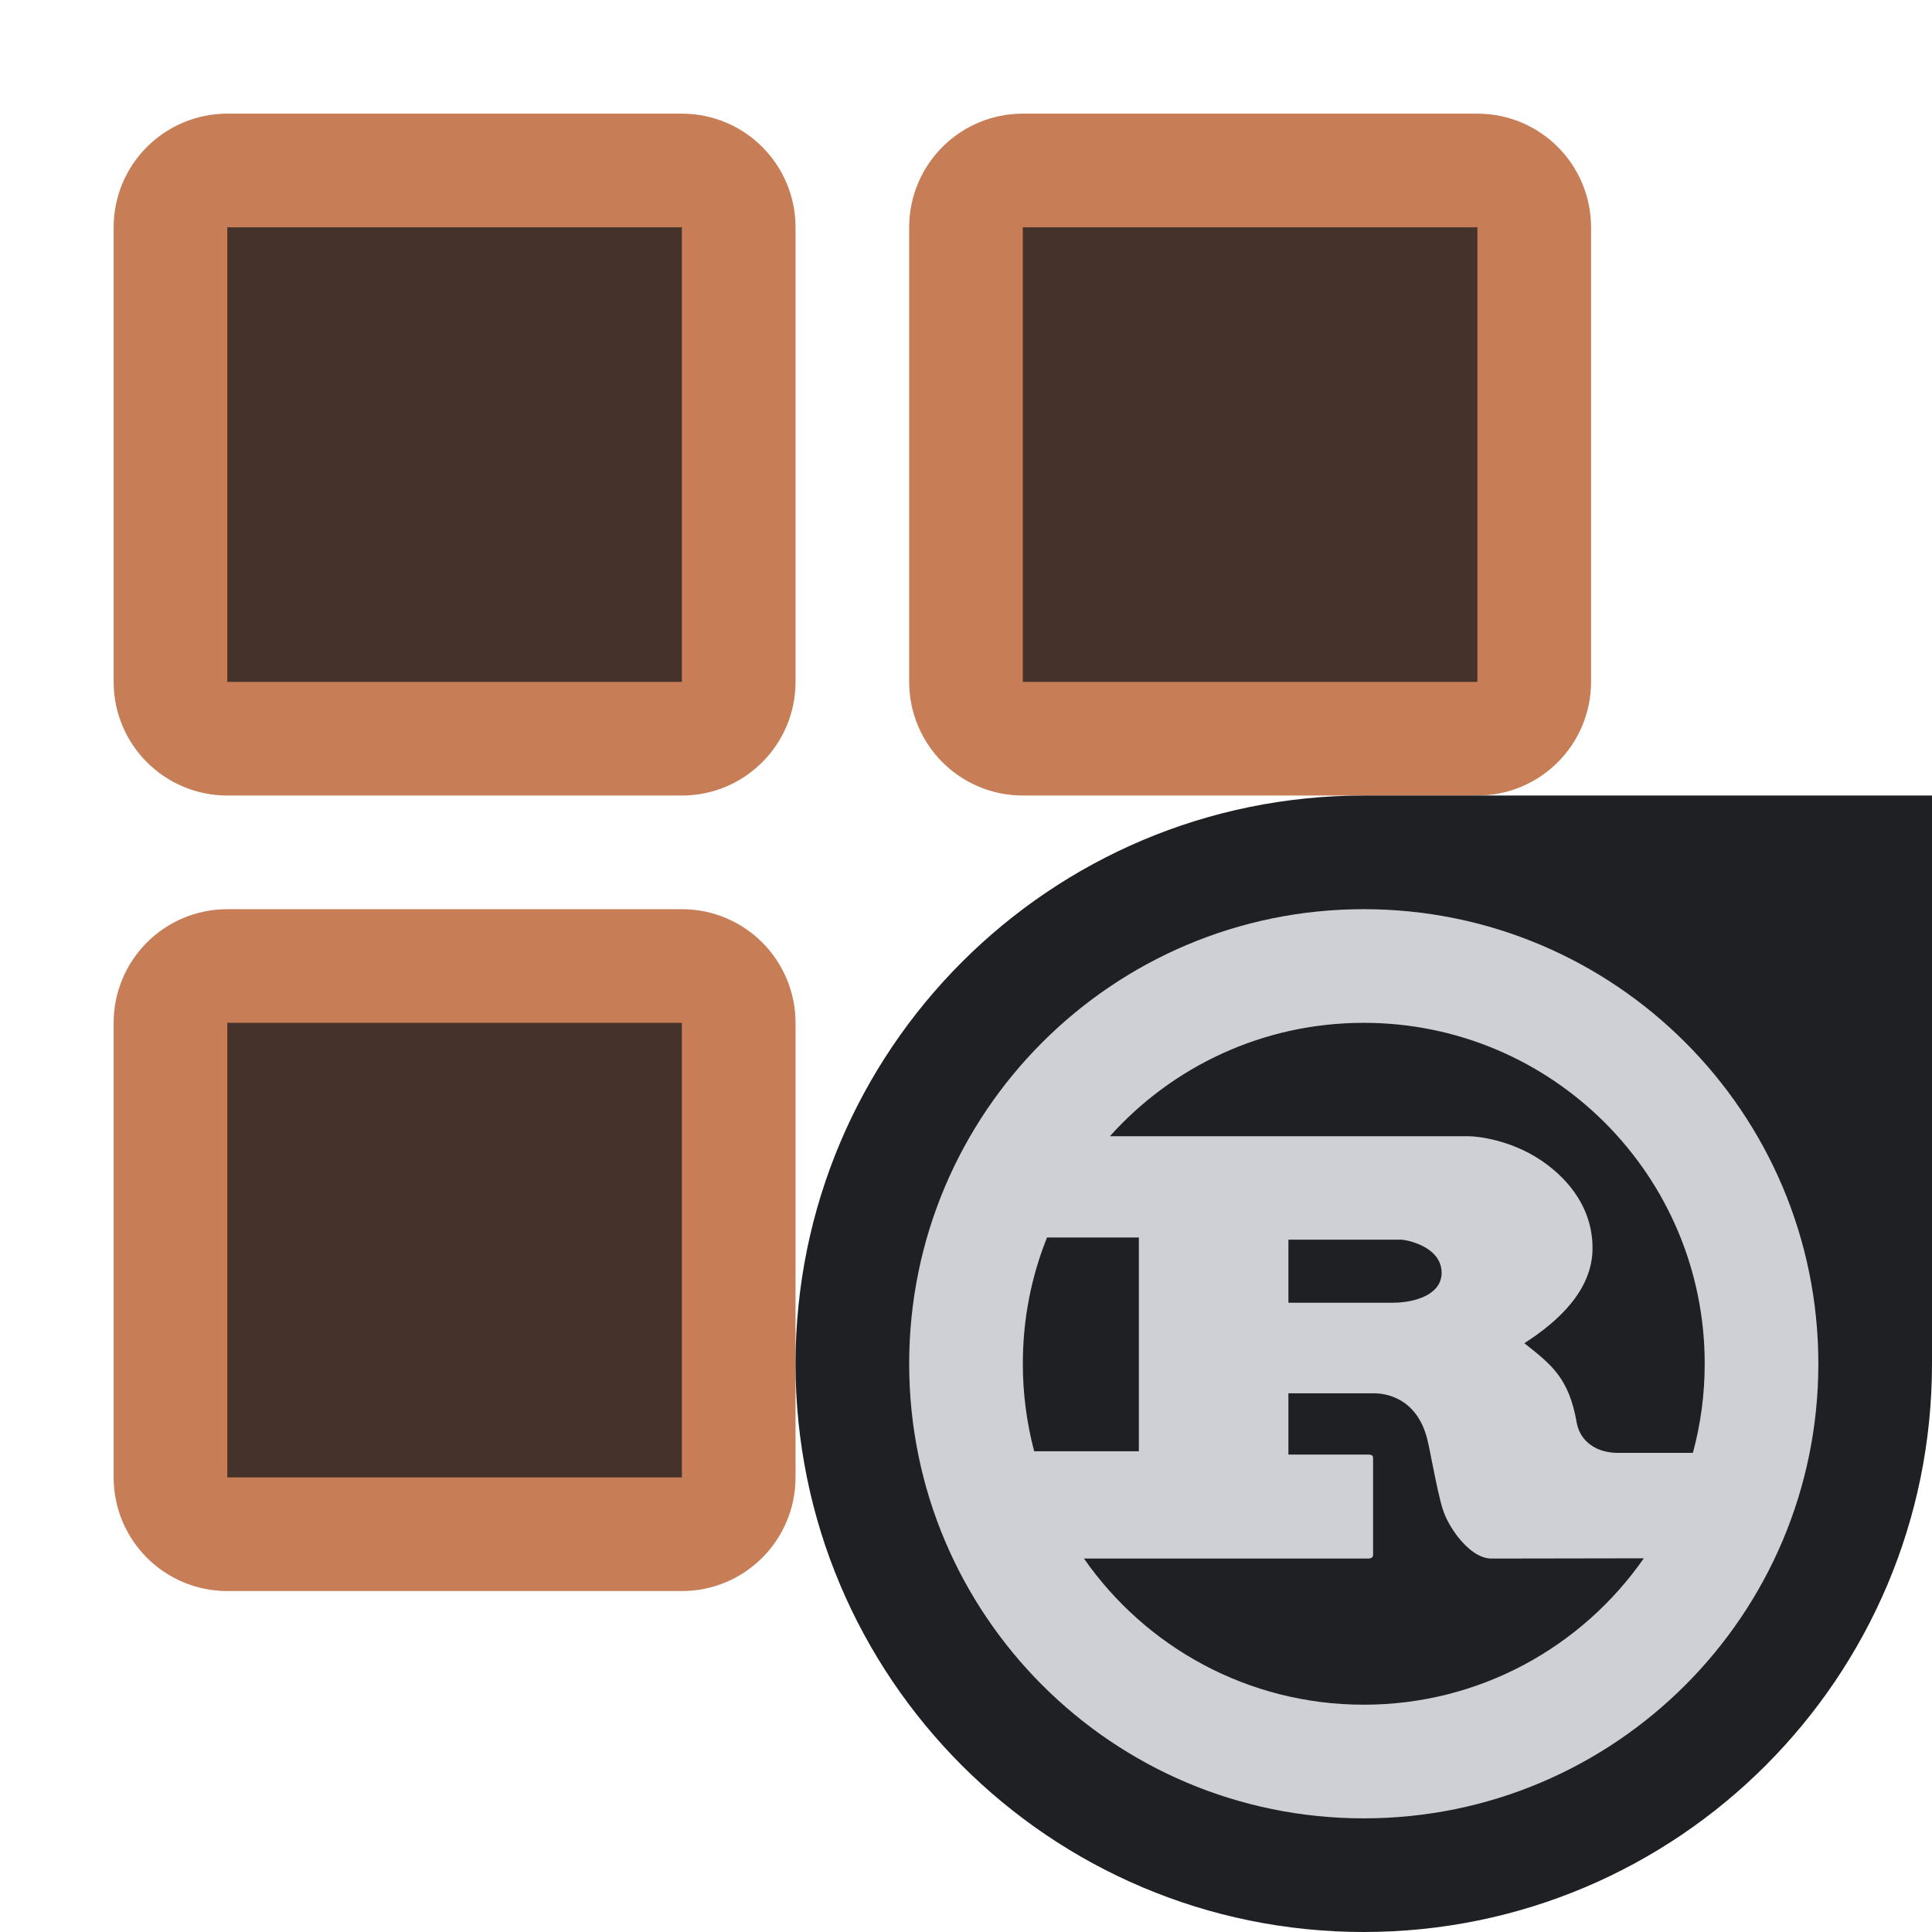
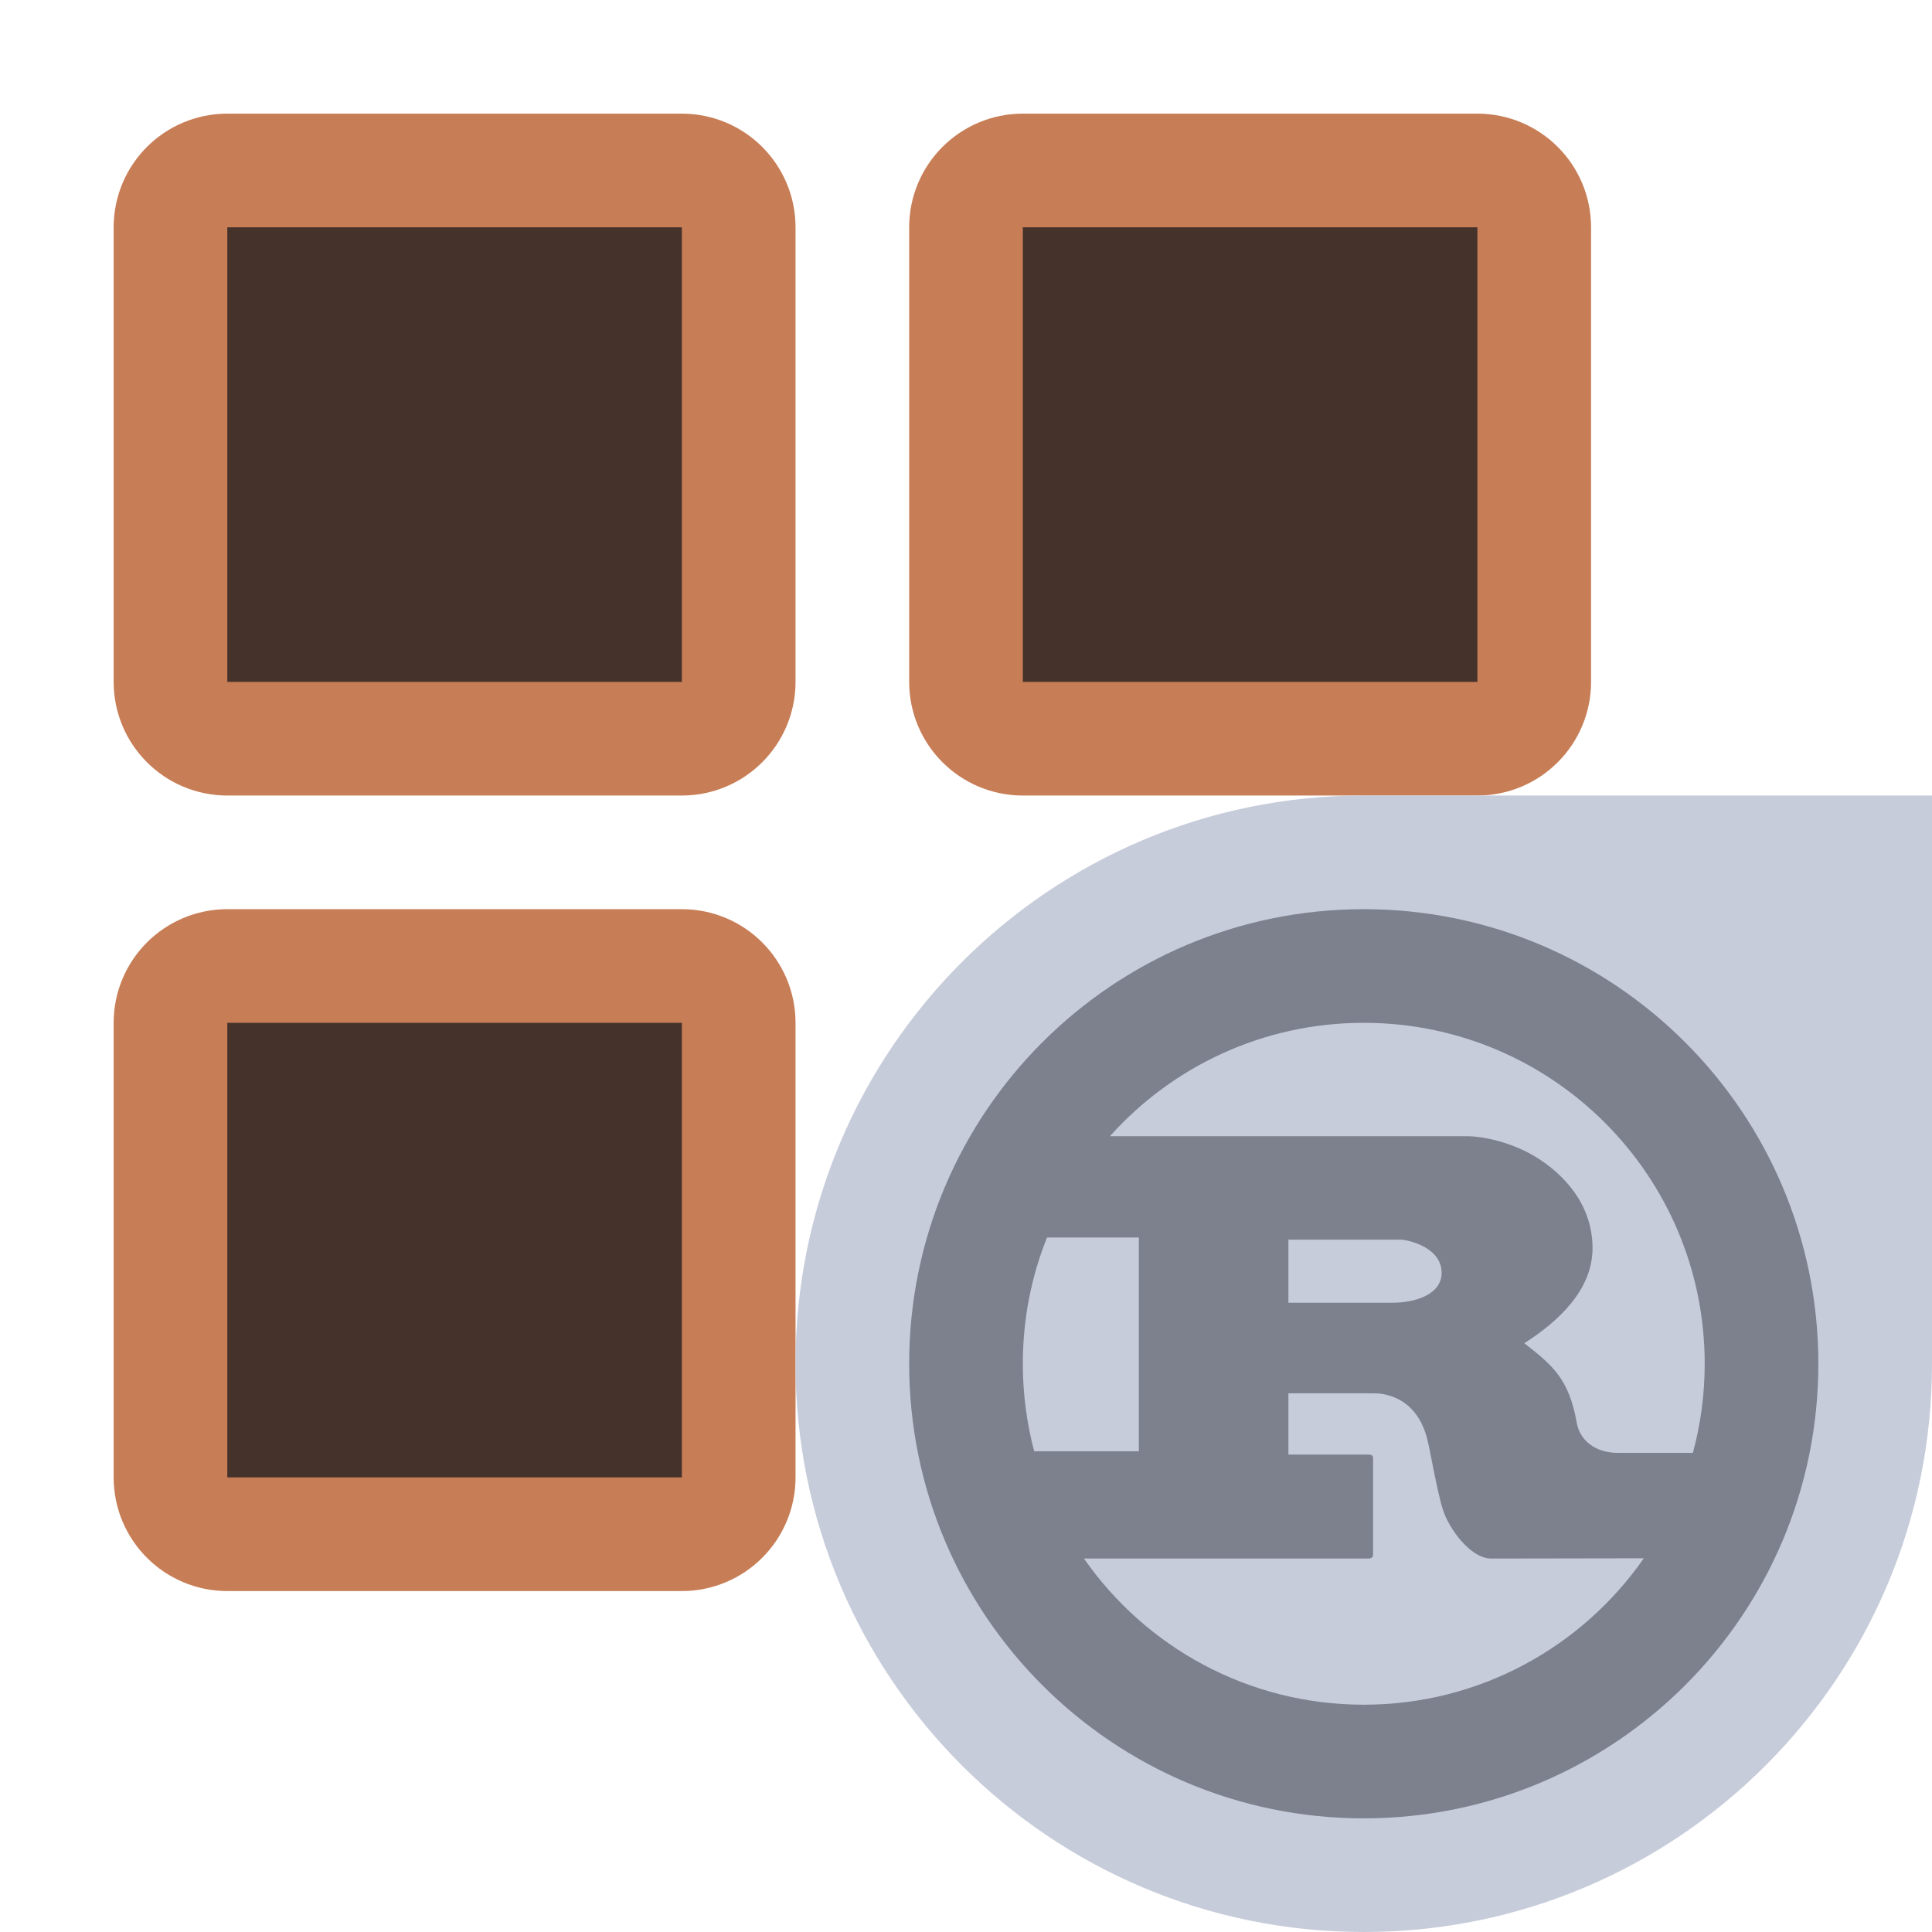
<svg xmlns="http://www.w3.org/2000/svg" width="17" height="17" viewBox="0 0 17 17" fill="none">
  <rect x="1.5" y="1.5" width="5" height="5" rx="0.5" fill="#45322B" stroke="#C77D55" />
  <rect x="8.5" y="1.5" width="5" height="5" rx="0.5" fill="#45322B" stroke="#C77D55" />
  <rect x="1.5" y="8.5" width="5" height="5" rx="0.5" fill="#45322B" stroke="#C77D55" />
-   <path d="M17 12C17 14.761 14.761 17 12 17C9.239 17 7 14.761 7 12C7 9.239 9.239 7 12 7L17 7V12Z" fill="#1F2023" />
-   <path fill-rule="evenodd" clip-rule="evenodd" d="M12 16C14.209 16 16 14.209 16 12C16 9.791 14.209 8 12 8C9.791 8 8 9.791 8 12C8 14.209 9.791 16 12 16ZM14.464 13.712C13.922 14.49 13.021 15 12 15C10.981 15 10.08 14.492 9.538 13.714H12.037C12.064 13.714 12.082 13.705 12.082 13.68V12.829C12.082 12.804 12.064 12.799 12.037 12.799H11.337V12.26H12.094C12.163 12.26 12.463 12.28 12.559 12.665C12.57 12.708 12.585 12.784 12.602 12.871C12.633 13.027 12.671 13.215 12.7 13.294C12.72 13.356 12.768 13.447 12.832 13.528C12.912 13.628 13.016 13.714 13.123 13.714L14.357 13.712H14.464ZM9.766 9.998C10.315 9.385 11.113 9 12 9C13.657 9 15 10.343 15 12C15 12.271 14.964 12.534 14.896 12.784H14.233C14.172 12.784 14.107 12.772 14.049 12.745C13.964 12.704 13.893 12.63 13.873 12.514C13.806 12.133 13.657 12.012 13.429 11.832L13.413 11.819C13.707 11.631 14.013 11.354 14.013 10.983C14.013 10.582 13.74 10.329 13.554 10.206C13.293 10.032 13.004 9.998 12.925 9.998L9.766 9.998ZM9.1 12.77C9.035 12.524 9 12.266 9 12C9 11.607 9.075 11.232 9.213 10.889L10.021 10.889V12.77H9.1ZM11.337 11.463V10.908H12.325C12.376 10.908 12.685 10.968 12.685 11.2C12.685 11.393 12.448 11.463 12.253 11.463L11.337 11.463Z" fill="#CED0D6" />
+   <path d="M17 12C17 14.761 14.761 17 12 17C9.239 17 7 14.761 7 12C7 9.239 9.239 7 12 7L17 7V12Z" fill="#c7ccdb" />
+   <path fill-rule="evenodd" clip-rule="evenodd" d="M12 16C14.209 16 16 14.209 16 12C16 9.791 14.209 8 12 8C9.791 8 8 9.791 8 12C8 14.209 9.791 16 12 16ZM14.464 13.712C13.922 14.49 13.021 15 12 15C10.981 15 10.08 14.492 9.538 13.714H12.037C12.064 13.714 12.082 13.705 12.082 13.68V12.829C12.082 12.804 12.064 12.799 12.037 12.799H11.337V12.26H12.094C12.163 12.26 12.463 12.28 12.559 12.665C12.57 12.708 12.585 12.784 12.602 12.871C12.633 13.027 12.671 13.215 12.7 13.294C12.72 13.356 12.768 13.447 12.832 13.528C12.912 13.628 13.016 13.714 13.123 13.714L14.357 13.712H14.464ZM9.766 9.998C10.315 9.385 11.113 9 12 9C13.657 9 15 10.343 15 12C15 12.271 14.964 12.534 14.896 12.784H14.233C14.172 12.784 14.107 12.772 14.049 12.745C13.964 12.704 13.893 12.63 13.873 12.514C13.806 12.133 13.657 12.012 13.429 11.832L13.413 11.819C13.707 11.631 14.013 11.354 14.013 10.983C14.013 10.582 13.74 10.329 13.554 10.206C13.293 10.032 13.004 9.998 12.925 9.998L9.766 9.998ZM9.1 12.77C9.035 12.524 9 12.266 9 12C9 11.607 9.075 11.232 9.213 10.889L10.021 10.889V12.77H9.1ZM11.337 11.463V10.908H12.325C12.376 10.908 12.685 10.968 12.685 11.2C12.685 11.393 12.448 11.463 12.253 11.463L11.337 11.463Z" fill="#7d818d" />
</svg>
